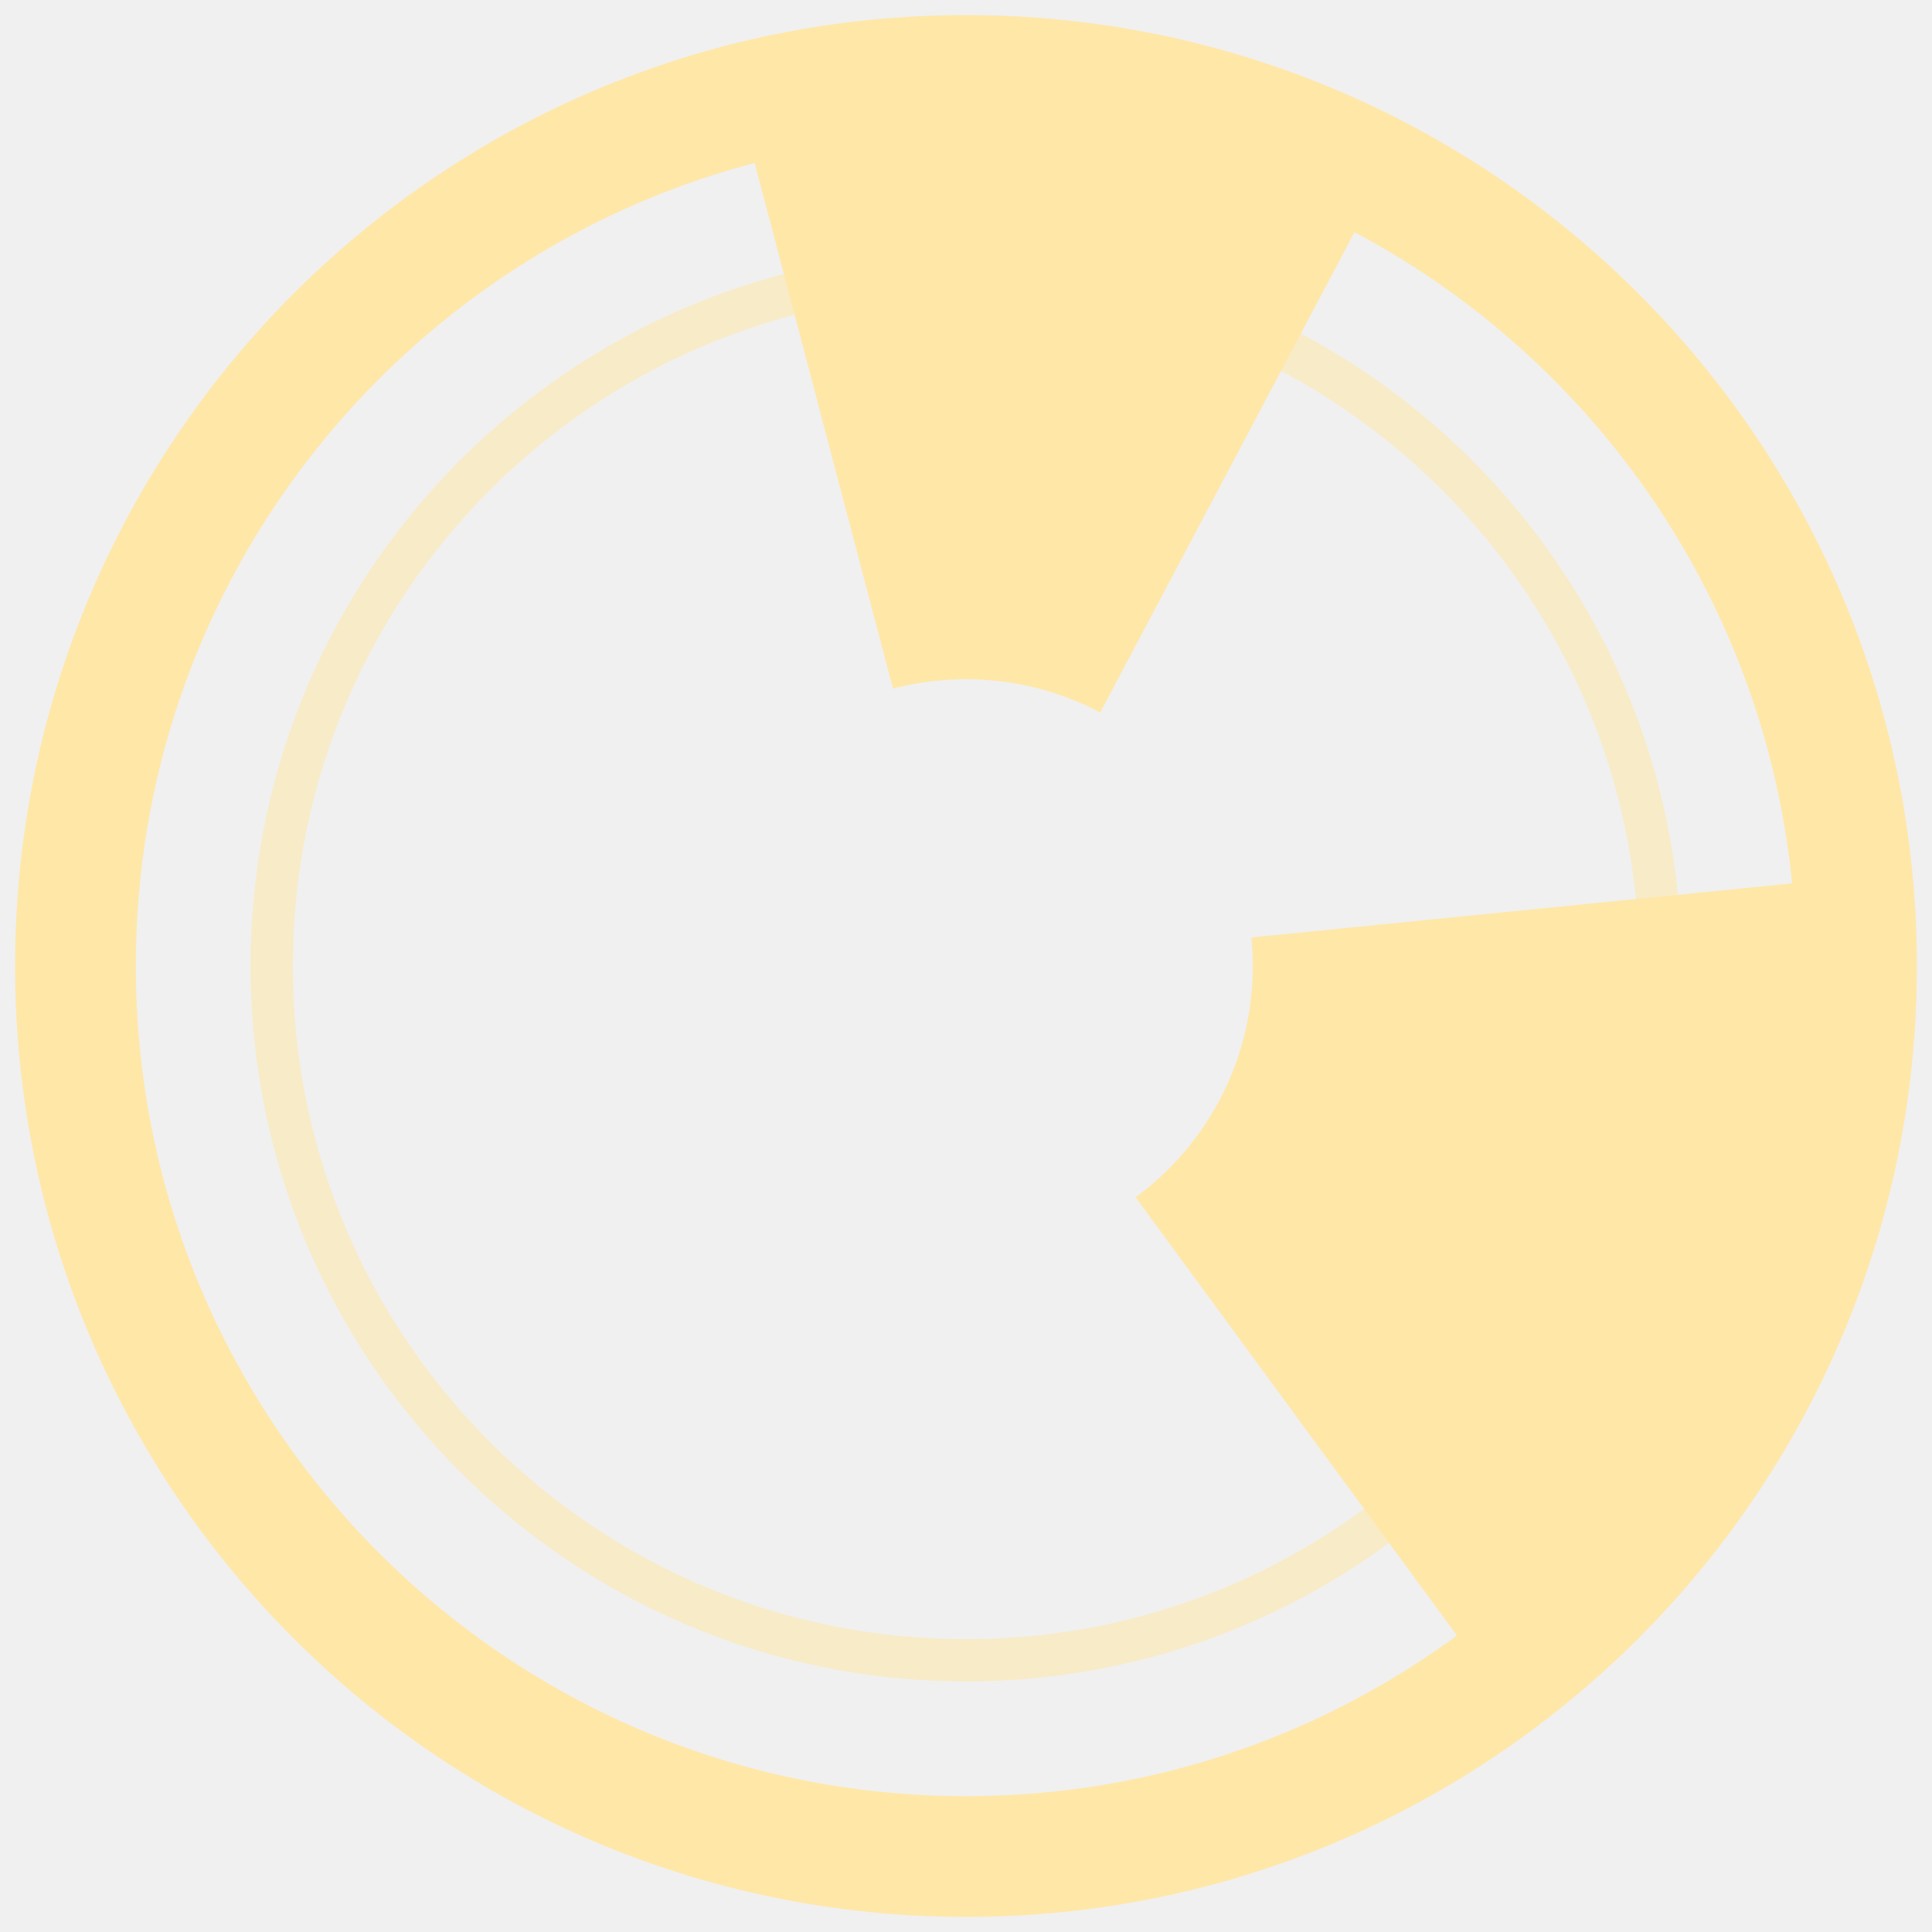
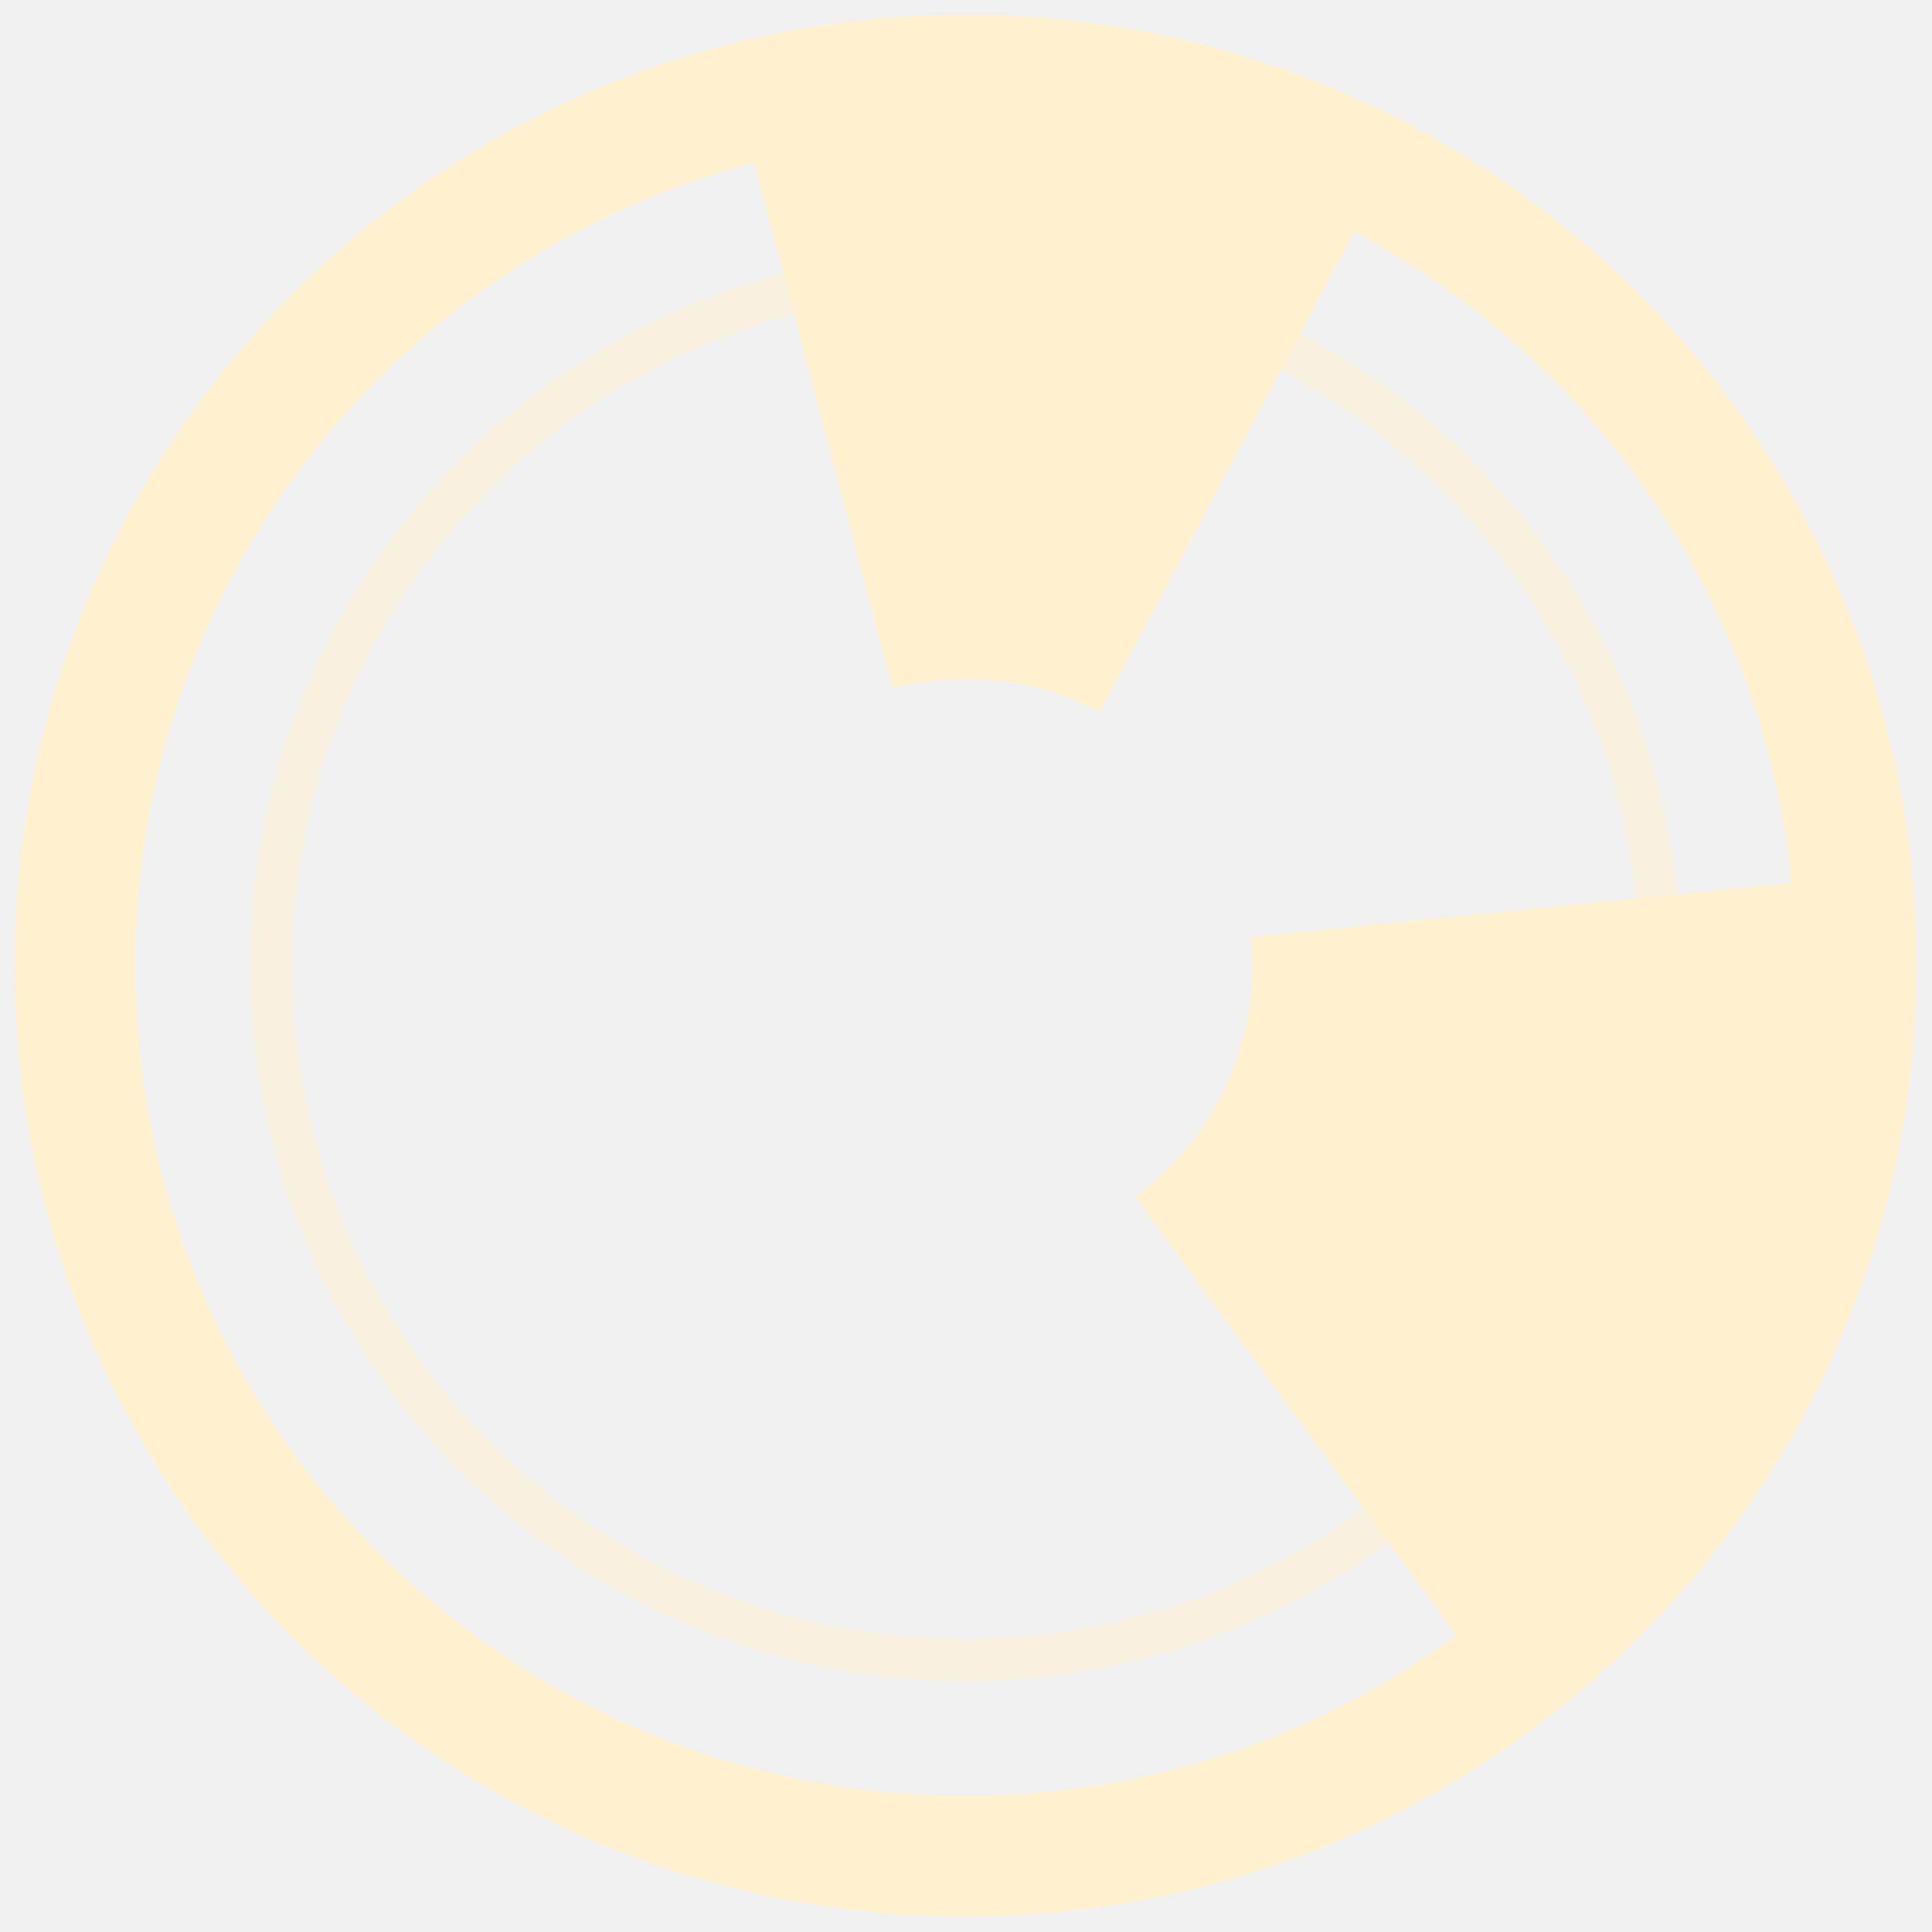
<svg xmlns="http://www.w3.org/2000/svg" viewBox="0 0 64 64" width="64" height="64" role="img" aria-label="Ghostmaxxing">
  <defs>
    <clipPath id="gmClip">
      <circle cx="32" cy="32" r="28.2" />
    </clipPath>
    <mask id="gmPupil">
      <rect width="64" height="64" fill="#fff" />
      <circle cx="32" cy="32" r="9.5" fill="#000" />
    </mask>
  </defs>
-   <circle cx="32" cy="32" r="23" fill="none" stroke="#ffe7a8" stroke-width="1.4" opacity="0.55" />
-   <g fill="#ffe7a8" clip-path="url(#gmClip)" mask="url(#gmPupil)">
+   <circle cx="32" cy="32" r="23" fill="none" stroke="#fff1cf" stroke-width="1.4" opacity="0.55" />
+   <g fill="#fff1cf" clip-path="url(#gmClip)" mask="url(#gmPupil)">
    <path d="M32 32 L22 -6 L50 -2 Z" />
    <path d="M32 32 L72 28 L54 62 Z" />
  </g>
-   <circle cx="32" cy="32" r="29.5" fill="none" stroke="#ffe7a8" stroke-width="4.0" />
+   <circle cx="32" cy="32" r="29.5" fill="none" stroke="#fff1cf" stroke-width="4.0" />
</svg>
